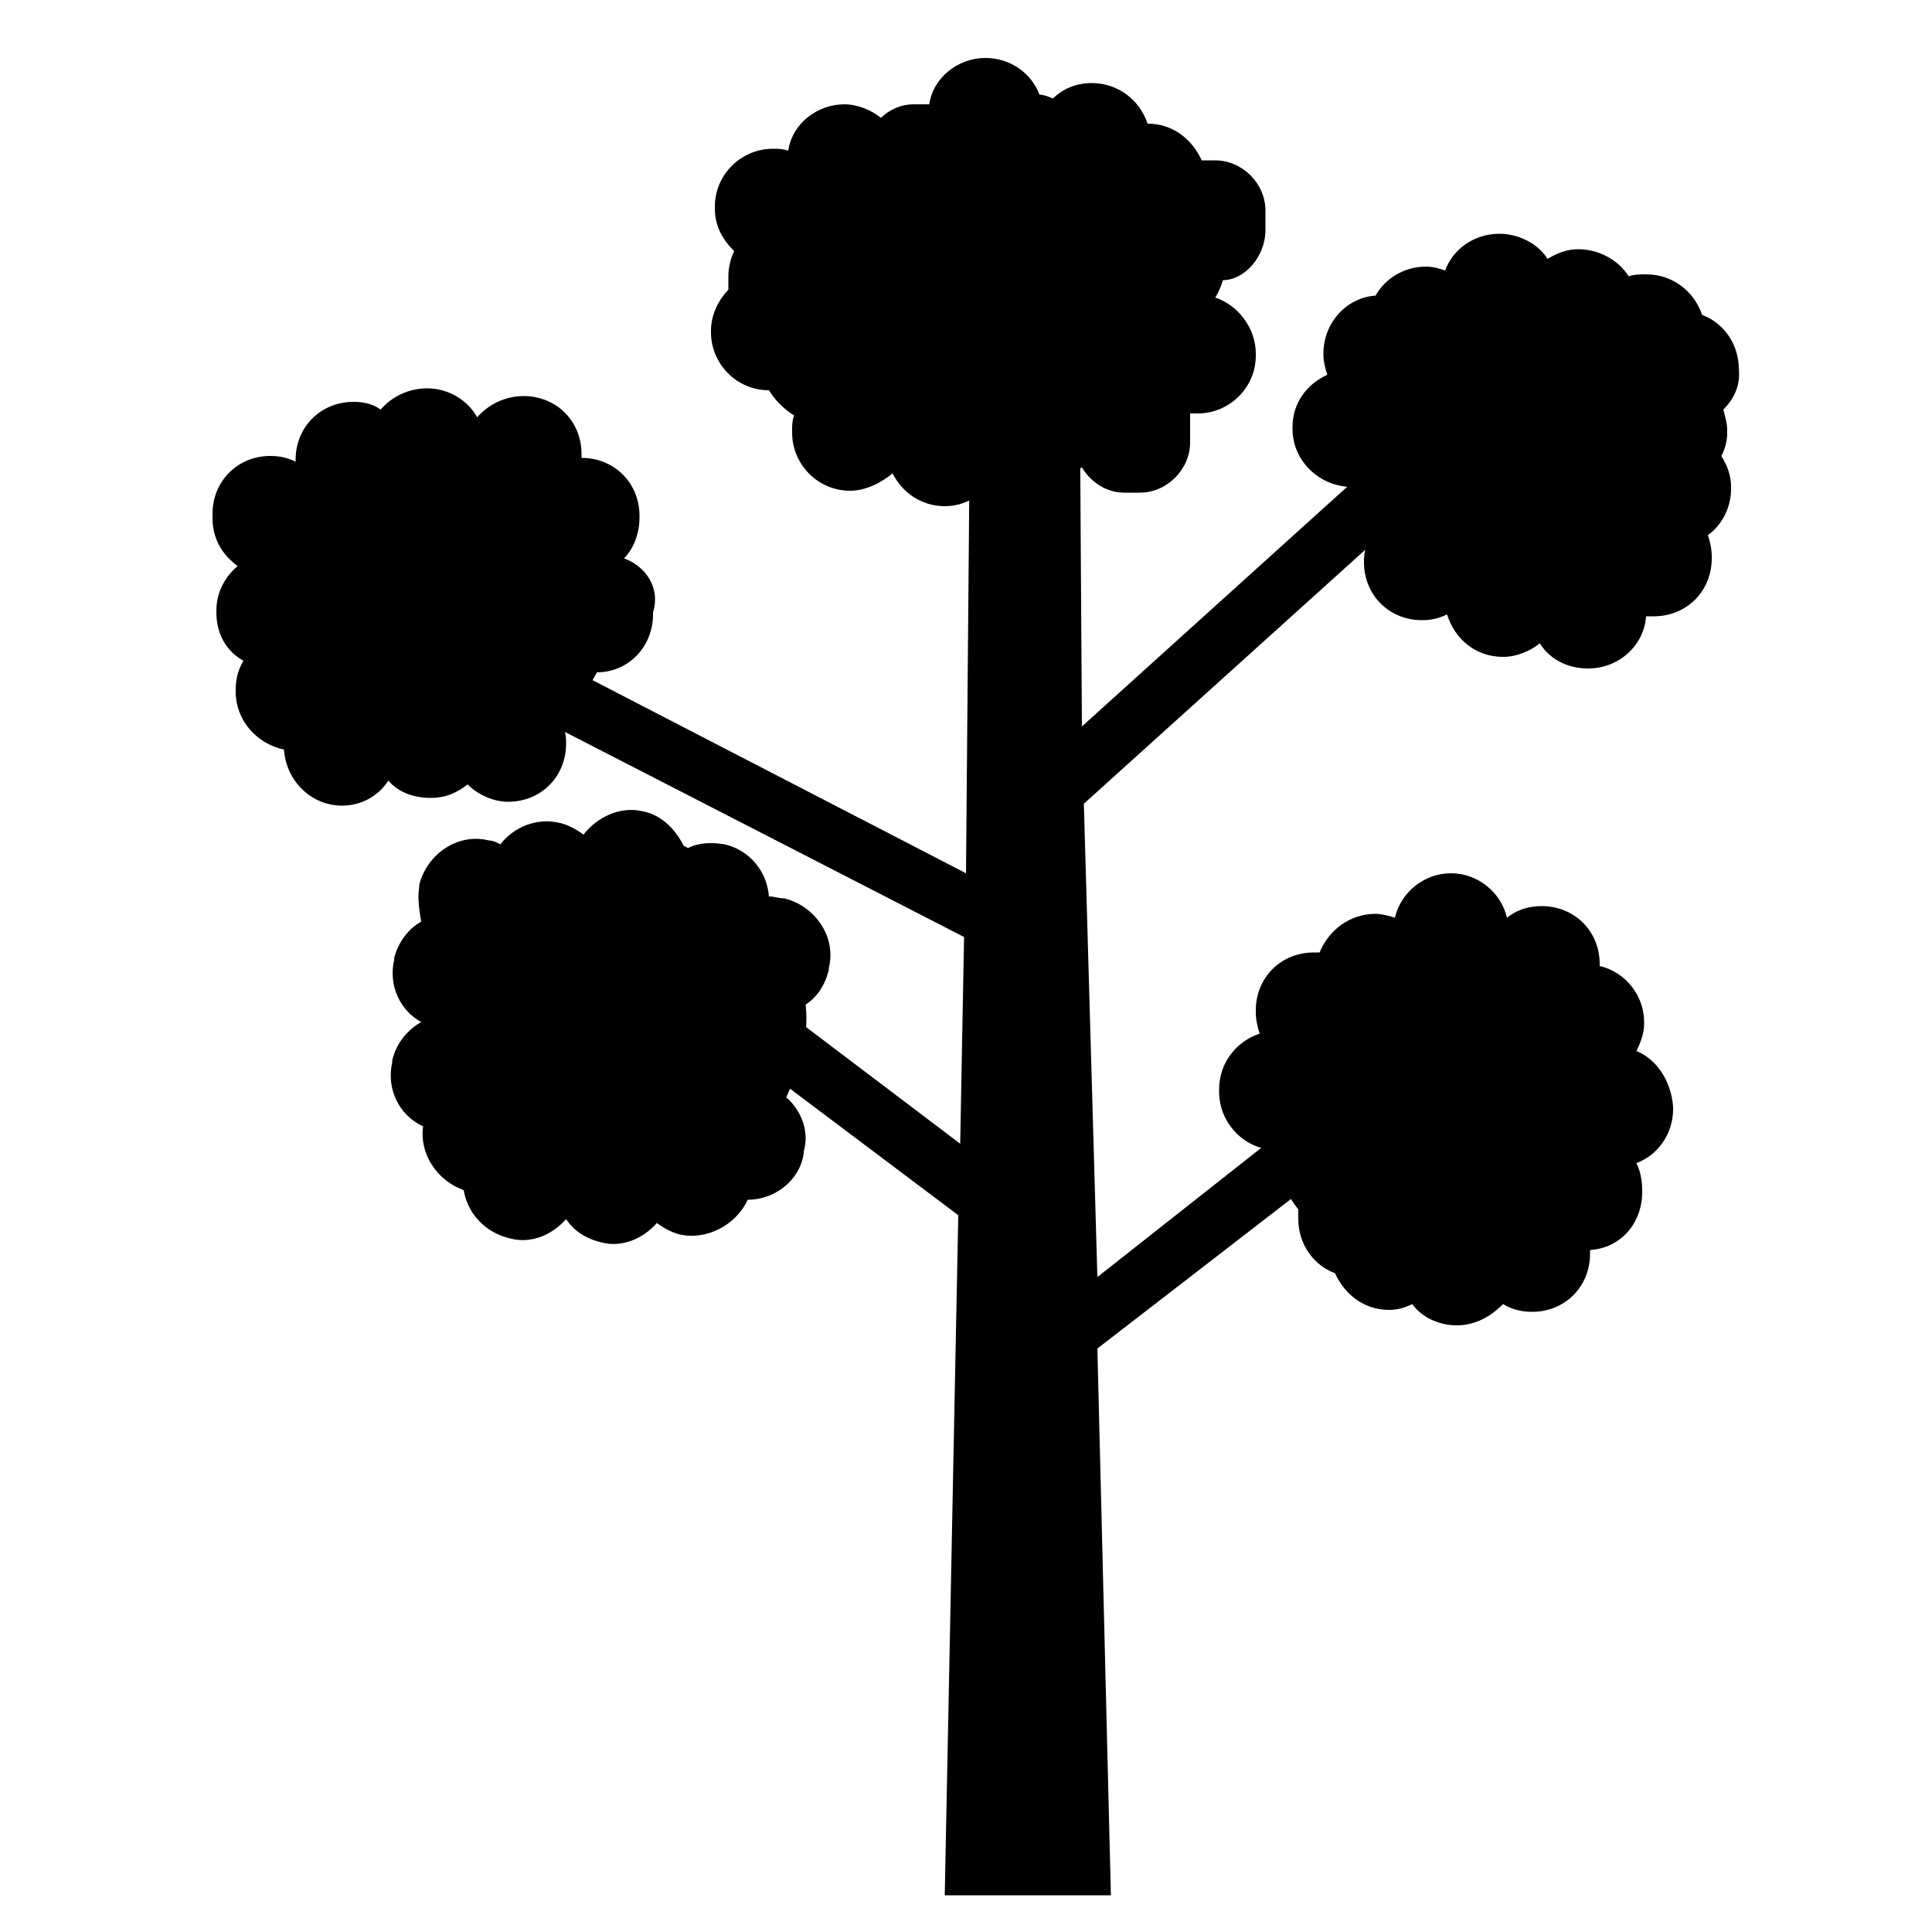
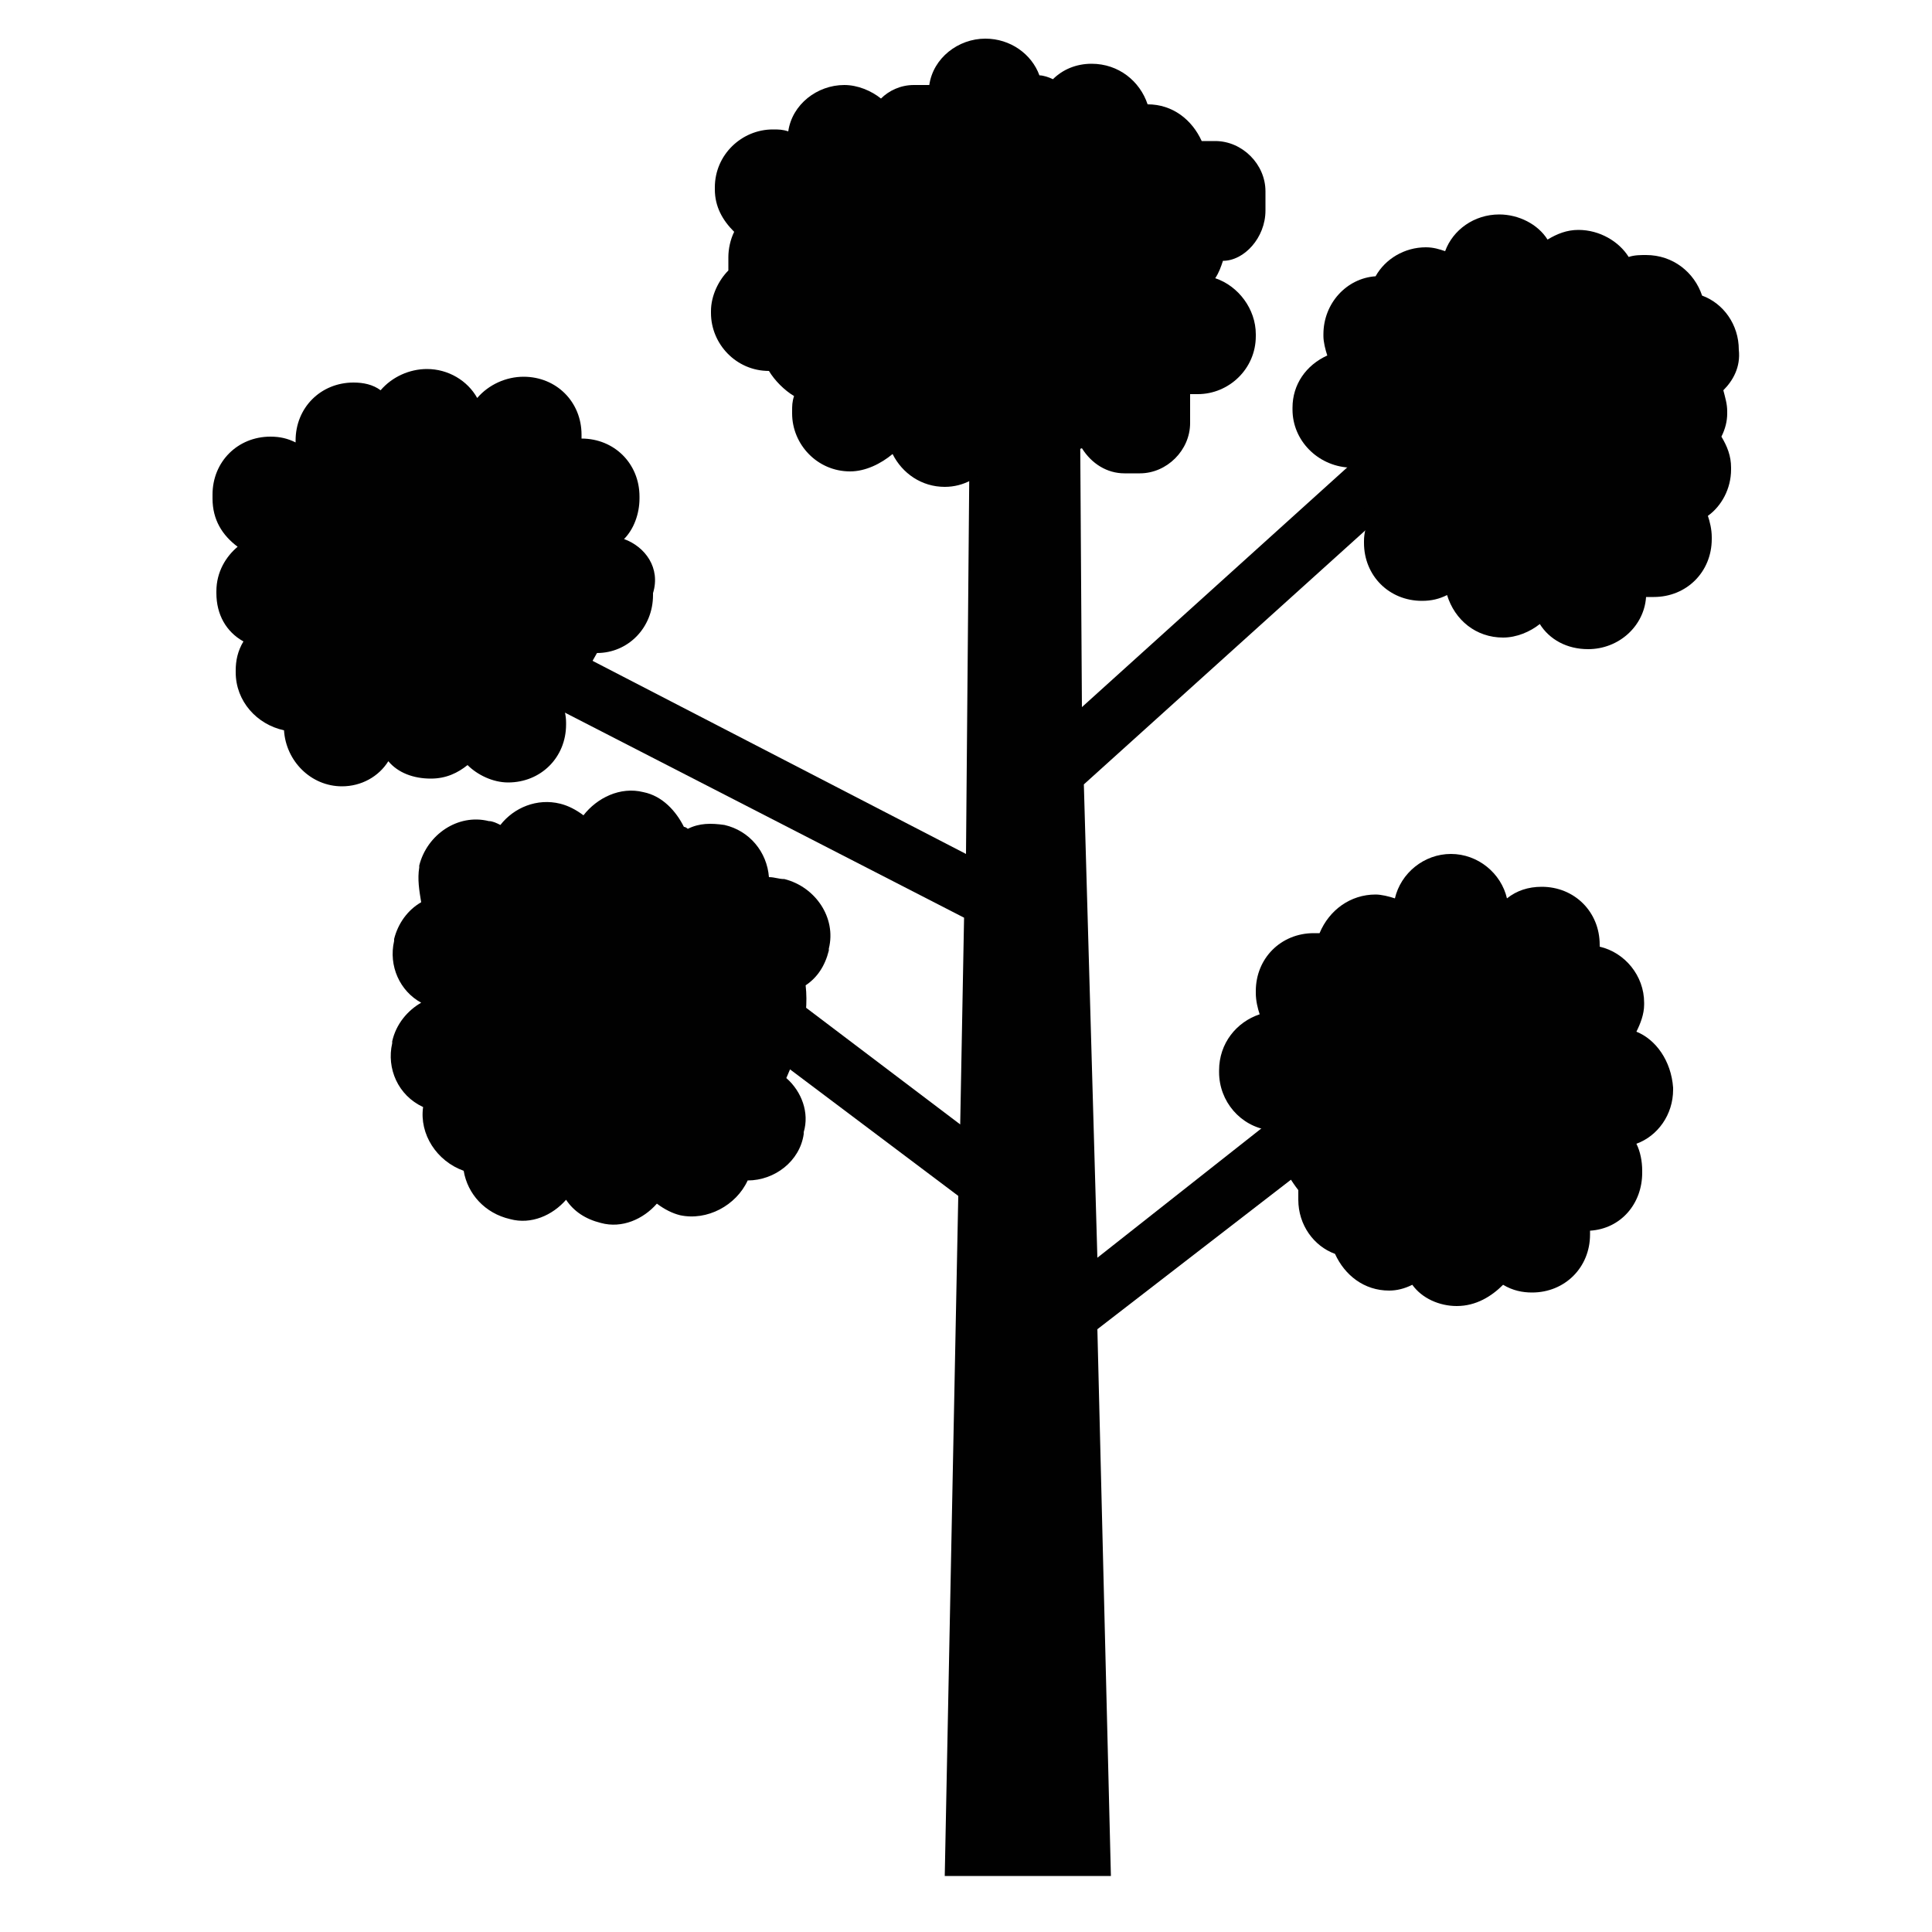
- <svg xmlns="http://www.w3.org/2000/svg" version="1.1" id="Layer_1" x="0px" y="0px" viewBox="75 75 100 100" style="enable-background:new 75 75 100 100;" xml:space="preserve">
-   <polygon id="Bark" points="142.2,132.9 131.8,141.1 131.1,116.6 147.5,101.8 145.5,99.5 131,112.6 130.9,97 125.2,97 125,120.2   104.5,109.6 103.1,112.3 124.9,123.5 124.7,134.2 114,126.1 112.1,128.5 124.6,137.9 123.9,173.1 132.5,173.1 131.8,144.8   144.1,135.3 " />
-   <path d="M107.3,103.9c0.5-0.5,0.8-1.3,0.8-2.1v-0.1c0-1.7-1.3-3-3-3h0c0,0,0-0.1,0-0.1v-0.1c0-1.7-1.3-3-3-3c-0.9,0-1.8,0.4-2.4,1.1  c-0.5-0.9-1.5-1.5-2.6-1.5c-0.9,0-1.8,0.4-2.4,1.1c-0.4-0.3-0.9-0.4-1.4-0.4c-1.7,0-3,1.3-3,3v0.1c-0.4-0.2-0.8-0.3-1.3-0.3  c-1.7,0-3,1.3-3,3v0.2c0,1.1,0.5,1.9,1.3,2.5c-0.6,0.5-1.1,1.3-1.1,2.3v0.1c0,1.1,0.5,2,1.4,2.5c-0.3,0.5-0.4,1-0.4,1.5v0.1  c0,1.5,1.1,2.7,2.5,3c0.1,1.6,1.4,2.9,3,2.9c1,0,1.9-0.5,2.4-1.3c0.5,0.6,1.3,0.9,2.2,0.9c0.8,0,1.4-0.3,1.9-0.7  c0.5,0.5,1.3,0.9,2.1,0.9c1.7,0,3-1.3,3-3v-0.1c0-0.4-0.1-0.7-0.2-1.1c0.8-0.7,1.3-1.6,1.8-2.5c1.6,0,2.9-1.3,2.9-3v-0.1  C109.2,105.4,108.4,104.3,107.3,103.9z" />
-   <path d="M115.7,131.8c0.3-0.7,0.6-1.4,0.8-2.1c0.2-0.9,0.3-1.8,0.2-2.7c0.6-0.4,1-1,1.2-1.8l0-0.1c0.4-1.6-0.7-3.2-2.3-3.6  c-0.3,0-0.5-0.1-0.8-0.1c-0.1-1.3-1-2.4-2.3-2.7c-0.7-0.1-1.3-0.1-1.9,0.2c0,0-0.1-0.1-0.2-0.1c-0.4-0.8-1.1-1.6-2.1-1.8  c-1.2-0.3-2.4,0.3-3.1,1.2c-0.4-0.3-0.8-0.5-1.2-0.6c-1.2-0.3-2.4,0.2-3.1,1.1c-0.2-0.1-0.4-0.2-0.6-0.2c-1.6-0.4-3.2,0.7-3.6,2.3  l0,0.1c-0.1,0.6,0,1.2,0.1,1.8c-0.7,0.4-1.2,1.1-1.4,1.9l0,0.1c-0.3,1.3,0.3,2.6,1.4,3.2c-0.7,0.4-1.3,1.1-1.5,2v0.1  c-0.3,1.3,0.3,2.7,1.6,3.3c-0.2,1.4,0.7,2.8,2.1,3.3c0.2,1.2,1.1,2.2,2.4,2.5c1.1,0.3,2.2-0.2,2.9-1c0.4,0.6,1,1,1.8,1.2  c1.1,0.3,2.2-0.2,2.9-1c0.4,0.3,0.8,0.5,1.2,0.6c1.4,0.3,2.9-0.5,3.5-1.8c1.4,0,2.7-1,2.9-2.4l0-0.1  C116.9,133.6,116.5,132.5,115.7,131.8z" />
-   <path d="M165,94.1c0-1.3-0.8-2.4-1.9-2.8c-0.4-1.2-1.5-2.1-2.9-2.1c-0.3,0-0.6,0-0.9,0.1c-0.5-0.8-1.5-1.4-2.6-1.4  c-0.6,0-1.1,0.2-1.6,0.5c-0.5-0.8-1.5-1.3-2.5-1.3c-1.3,0-2.4,0.8-2.8,1.9c-0.3-0.1-0.6-0.2-1-0.2c-1.1,0-2.1,0.6-2.6,1.5  c-1.5,0.1-2.7,1.4-2.7,3v0.1c0,0.3,0.1,0.7,0.2,1c-1.1,0.5-1.8,1.5-1.8,2.7v0.1c0,1.6,1.3,2.9,2.9,3c0.3,0.9,0.6,1.8,1.1,2.6  c-0.2,0.4-0.3,0.8-0.3,1.2v0.1c0,1.7,1.3,3,3,3c0.5,0,0.9-0.1,1.3-0.3c0.4,1.3,1.5,2.2,2.9,2.2c0.7,0,1.4-0.3,1.9-0.7  c0.5,0.8,1.4,1.3,2.5,1.3l0,0c1.6,0,2.9-1.2,3-2.7c0.1,0,0.3,0,0.4,0c1.7,0,3-1.3,3-3v-0.1c0-0.4-0.1-0.8-0.2-1.1  c0.7-0.5,1.2-1.4,1.2-2.4v-0.1c0-0.6-0.2-1.1-0.5-1.6c0.2-0.4,0.3-0.8,0.3-1.2v-0.1c0-0.4-0.1-0.7-0.2-1.1  C164.7,95.7,165.1,95,165,94.1L165,94.1C165.1,94.1,165,94.1,165,94.1z" />
-   <path d="M159.7,129.4c0.2-0.4,0.4-0.9,0.4-1.4v-0.1c0-1.4-1-2.6-2.3-2.9v-0.1c0-1.7-1.3-3-3-3c-0.7,0-1.3,0.2-1.8,0.6  c-0.3-1.3-1.5-2.3-2.9-2.3c-1.4,0-2.6,1-2.9,2.3c-0.3-0.1-0.7-0.2-1-0.2c-1.3,0-2.4,0.8-2.9,2c-0.1,0-0.2,0-0.3,0c-1.7,0-3,1.3-3,3  v0.1c0,0.4,0.1,0.8,0.2,1.1c-1.2,0.4-2.1,1.5-2.1,2.9v0.1c0,1.5,1.1,2.8,2.6,3c0.3,1.1,0.8,2.2,1.5,3.1c0,0.1,0,0.3,0,0.4v0.1  c0,1.3,0.8,2.4,1.9,2.8c0.5,1.1,1.5,1.9,2.8,1.9c0.4,0,0.8-0.1,1.2-0.3c0.5,0.7,1.4,1.1,2.3,1.1c1,0,1.8-0.5,2.4-1.1  c0.5,0.3,1,0.4,1.5,0.4c1.7,0,3-1.3,3-3v-0.1c0,0,0-0.1,0-0.1c1.6-0.1,2.7-1.4,2.7-3v-0.1c0-0.5-0.1-1-0.3-1.4  c1.1-0.4,1.9-1.5,1.9-2.8v-0.1C161.5,130.9,160.7,129.8,159.7,129.4z" />
-   <path d="M140.5,86.9v-1c0-1.4-1.2-2.6-2.6-2.6h-0.7c-0.5-1.1-1.5-1.9-2.8-1.9c-0.4-1.2-1.5-2.1-2.9-2.1c-0.8,0-1.5,0.3-2,0.8  c-0.2-0.1-0.5-0.2-0.7-0.2c-0.4-1.1-1.5-1.9-2.8-1.9c-1.4,0-2.7,1-2.9,2.4h0h-0.8c-0.7,0-1.3,0.3-1.7,0.7c-0.5-0.4-1.2-0.7-1.9-0.7  c-1.4,0-2.7,1-2.9,2.4c-0.3-0.1-0.5-0.1-0.8-0.1c-1.6,0-3,1.3-3,3v0.1c0,0.9,0.4,1.6,1,2.2c-0.2,0.4-0.3,0.9-0.3,1.3v0.1  c0,0.2,0,0.4,0,0.6c-0.5,0.5-0.9,1.3-0.9,2.1v0.1c0,1.6,1.3,3,3,3c0.3,0.5,0.8,1,1.3,1.3c-0.1,0.3-0.1,0.5-0.1,0.8v0.1  c0,1.6,1.3,3,3,3c0.8,0,1.6-0.4,2.2-0.9c0.5,1,1.5,1.7,2.7,1.7c1,0,1.8-0.5,2.4-1.2c0.3,0,0.5,0,0.7,0c1.4,0,2.7-0.3,4-0.8  c0.5,0.8,1.3,1.3,2.2,1.3h0.8c1.4,0,2.6-1.2,2.6-2.6v-1c0-0.2,0-0.3,0-0.5c0.1,0,0.3,0,0.4,0c1.6,0,3-1.3,3-3v-0.1  c0-1.3-0.9-2.5-2.1-2.9c0.2-0.3,0.3-0.6,0.4-0.9C139.4,89.5,140.5,88.3,140.5,86.9z" />
+ <svg xmlns="http://www.w3.org/2000/svg" version="1.1" id="Layer_1" x="0px" y="0px" viewBox="0 0 100 100" style="enable-background:new 0 0 100 100;" xml:space="preserve">
+   <style type="text/css">
+ 	.st0{fill:#010101;}
+ </style>
+   <polygon id="Bark" class="st0" points="67.2,56.9 56.8,65.1 56.1,40.6 72.5,25.8 70.5,23.5 56,36.6 55.9,21 50.2,21 50,44.2   29.5,33.6 28.1,36.3 49.9,47.5 49.7,58.2 39,50.1 37.1,52.5 49.6,61.9 48.9,97.1 57.5,97.1 56.8,68.8 69.1,59.3 " />
+   <path class="st0" d="M32.3,27.9c0.5-0.5,0.8-1.3,0.8-2.1v-0.1c0-1.7-1.3-3-3-3l0,0v-0.1v-0.1c0-1.7-1.3-3-3-3  c-0.9,0-1.8,0.4-2.4,1.1c-0.5-0.9-1.5-1.5-2.6-1.5c-0.9,0-1.8,0.4-2.4,1.1c-0.4-0.3-0.9-0.4-1.4-0.4c-1.7,0-3,1.3-3,3v0.1  c-0.4-0.2-0.8-0.3-1.3-0.3c-1.7,0-3,1.3-3,3v0.2c0,1.1,0.5,1.9,1.3,2.5c-0.6,0.5-1.1,1.3-1.1,2.3v0.1c0,1.1,0.5,2,1.4,2.5  c-0.3,0.5-0.4,1-0.4,1.5v0.1c0,1.5,1.1,2.7,2.5,3c0.1,1.6,1.4,2.9,3,2.9c1,0,1.9-0.5,2.4-1.3c0.5,0.6,1.3,0.9,2.2,0.9  c0.8,0,1.4-0.3,1.9-0.7c0.5,0.5,1.3,0.9,2.1,0.9c1.7,0,3-1.3,3-3v-0.1c0-0.4-0.1-0.7-0.2-1.1c0.8-0.7,1.3-1.6,1.8-2.5  c1.6,0,2.9-1.3,2.9-3v-0.1C34.2,29.4,33.4,28.3,32.3,27.9z" />
+   <path class="st0" d="M40.7,55.8c0.3-0.7,0.6-1.4,0.8-2.1c0.2-0.9,0.3-1.8,0.2-2.7c0.6-0.4,1-1,1.2-1.8v-0.1c0.4-1.6-0.7-3.2-2.3-3.6  c-0.3,0-0.5-0.1-0.8-0.1c-0.1-1.3-1-2.4-2.3-2.7c-0.7-0.1-1.3-0.1-1.9,0.2c0,0-0.1-0.1-0.2-0.1C35,42,34.3,41.2,33.3,41  c-1.2-0.3-2.4,0.3-3.1,1.2c-0.4-0.3-0.8-0.5-1.2-0.6c-1.2-0.3-2.4,0.2-3.1,1.1c-0.2-0.1-0.4-0.2-0.6-0.2c-1.6-0.4-3.2,0.7-3.6,2.3  v0.1c-0.1,0.6,0,1.2,0.1,1.8c-0.7,0.4-1.2,1.1-1.4,1.9v0.1c-0.3,1.3,0.3,2.6,1.4,3.2c-0.7,0.4-1.3,1.1-1.5,2V54  c-0.3,1.3,0.3,2.7,1.6,3.3c-0.2,1.4,0.7,2.8,2.1,3.3c0.2,1.2,1.1,2.2,2.4,2.5c1.1,0.3,2.2-0.2,2.9-1c0.4,0.6,1,1,1.8,1.2  c1.1,0.3,2.2-0.2,2.9-1c0.4,0.3,0.8,0.5,1.2,0.6c1.4,0.3,2.9-0.5,3.5-1.8c1.4,0,2.7-1,2.9-2.4v-0.1C41.9,57.6,41.5,56.5,40.7,55.8z" />
+   <path class="st0" d="M90,18.1c0-1.3-0.8-2.4-1.9-2.8c-0.4-1.2-1.5-2.1-2.9-2.1c-0.3,0-0.6,0-0.9,0.1c-0.5-0.8-1.5-1.4-2.6-1.4  c-0.6,0-1.1,0.2-1.6,0.5c-0.5-0.8-1.5-1.3-2.5-1.3c-1.3,0-2.4,0.8-2.8,1.9c-0.3-0.1-0.6-0.2-1-0.2c-1.1,0-2.1,0.6-2.6,1.5  c-1.5,0.1-2.7,1.4-2.7,3v0.1c0,0.3,0.1,0.7,0.2,1c-1.1,0.5-1.8,1.5-1.8,2.7v0.1c0,1.6,1.3,2.9,2.9,3c0.3,0.9,0.6,1.8,1.1,2.6  c-0.2,0.4-0.3,0.8-0.3,1.2v0.1c0,1.7,1.3,3,3,3c0.5,0,0.9-0.1,1.3-0.3c0.4,1.3,1.5,2.2,2.9,2.2c0.7,0,1.4-0.3,1.9-0.7  c0.5,0.8,1.4,1.3,2.5,1.3l0,0c1.6,0,2.9-1.2,3-2.7c0.1,0,0.3,0,0.4,0c1.7,0,3-1.3,3-3v-0.1c0-0.4-0.1-0.8-0.2-1.1  c0.7-0.5,1.2-1.4,1.2-2.4v-0.1c0-0.6-0.2-1.1-0.5-1.6c0.2-0.4,0.3-0.8,0.3-1.2v-0.1c0-0.4-0.1-0.7-0.2-1.1  C89.7,19.7,90.1,19,90,18.1L90,18.1C90.1,18.1,90,18.1,90,18.1z" />
+   <path class="st0" d="M84.7,53.4c0.2-0.4,0.4-0.9,0.4-1.4v-0.1c0-1.4-1-2.6-2.3-2.9v-0.1c0-1.7-1.3-3-3-3c-0.7,0-1.3,0.2-1.8,0.6  c-0.3-1.3-1.5-2.3-2.9-2.3s-2.6,1-2.9,2.3c-0.3-0.1-0.7-0.2-1-0.2c-1.3,0-2.4,0.8-2.9,2c-0.1,0-0.2,0-0.3,0c-1.7,0-3,1.3-3,3v0.1  c0,0.4,0.1,0.8,0.2,1.1c-1.2,0.4-2.1,1.5-2.1,2.9v0.1c0,1.5,1.1,2.8,2.6,3c0.3,1.1,0.8,2.2,1.5,3.1c0,0.1,0,0.3,0,0.4v0.1  c0,1.3,0.8,2.4,1.9,2.8c0.5,1.1,1.5,1.9,2.8,1.9c0.4,0,0.8-0.1,1.2-0.3c0.5,0.7,1.4,1.1,2.3,1.1c1,0,1.8-0.5,2.4-1.1  c0.5,0.3,1,0.4,1.5,0.4c1.7,0,3-1.3,3-3v-0.1v-0.1c1.6-0.1,2.7-1.4,2.7-3v-0.1c0-0.5-0.1-1-0.3-1.4c1.1-0.4,1.9-1.5,1.9-2.8v-0.1  C86.5,54.9,85.7,53.8,84.7,53.4z" />
+   <path class="st0" d="M65.5,10.9v-1c0-1.4-1.2-2.6-2.6-2.6h-0.7c-0.5-1.1-1.5-1.9-2.8-1.9c-0.4-1.2-1.5-2.1-2.9-2.1  c-0.8,0-1.5,0.3-2,0.8C54.3,4,54,3.9,53.8,3.9C53.4,2.8,52.3,2,51,2c-1.4,0-2.7,1-2.9,2.4l0,0h-0.8c-0.7,0-1.3,0.3-1.7,0.7  c-0.5-0.4-1.2-0.7-1.9-0.7c-1.4,0-2.7,1-2.9,2.4c-0.3-0.1-0.5-0.1-0.8-0.1c-1.6,0-3,1.3-3,3v0.1c0,0.9,0.4,1.6,1,2.2  c-0.2,0.4-0.3,0.9-0.3,1.3v0.1c0,0.2,0,0.4,0,0.6c-0.5,0.5-0.9,1.3-0.9,2.1v0.1c0,1.6,1.3,3,3,3c0.3,0.5,0.8,1,1.3,1.3  C41,20.8,41,21,41,21.3v0.1c0,1.6,1.3,3,3,3c0.8,0,1.6-0.4,2.2-0.9c0.5,1,1.5,1.7,2.7,1.7c1,0,1.8-0.5,2.4-1.2c0.3,0,0.5,0,0.7,0  c1.4,0,2.7-0.3,4-0.8c0.5,0.8,1.3,1.3,2.2,1.3H59c1.4,0,2.6-1.2,2.6-2.6v-1c0-0.2,0-0.3,0-0.5c0.1,0,0.3,0,0.4,0c1.6,0,3-1.3,3-3  v-0.1c0-1.3-0.9-2.5-2.1-2.9c0.2-0.3,0.3-0.6,0.4-0.9C64.4,13.5,65.5,12.3,65.5,10.9z" />
</svg>
